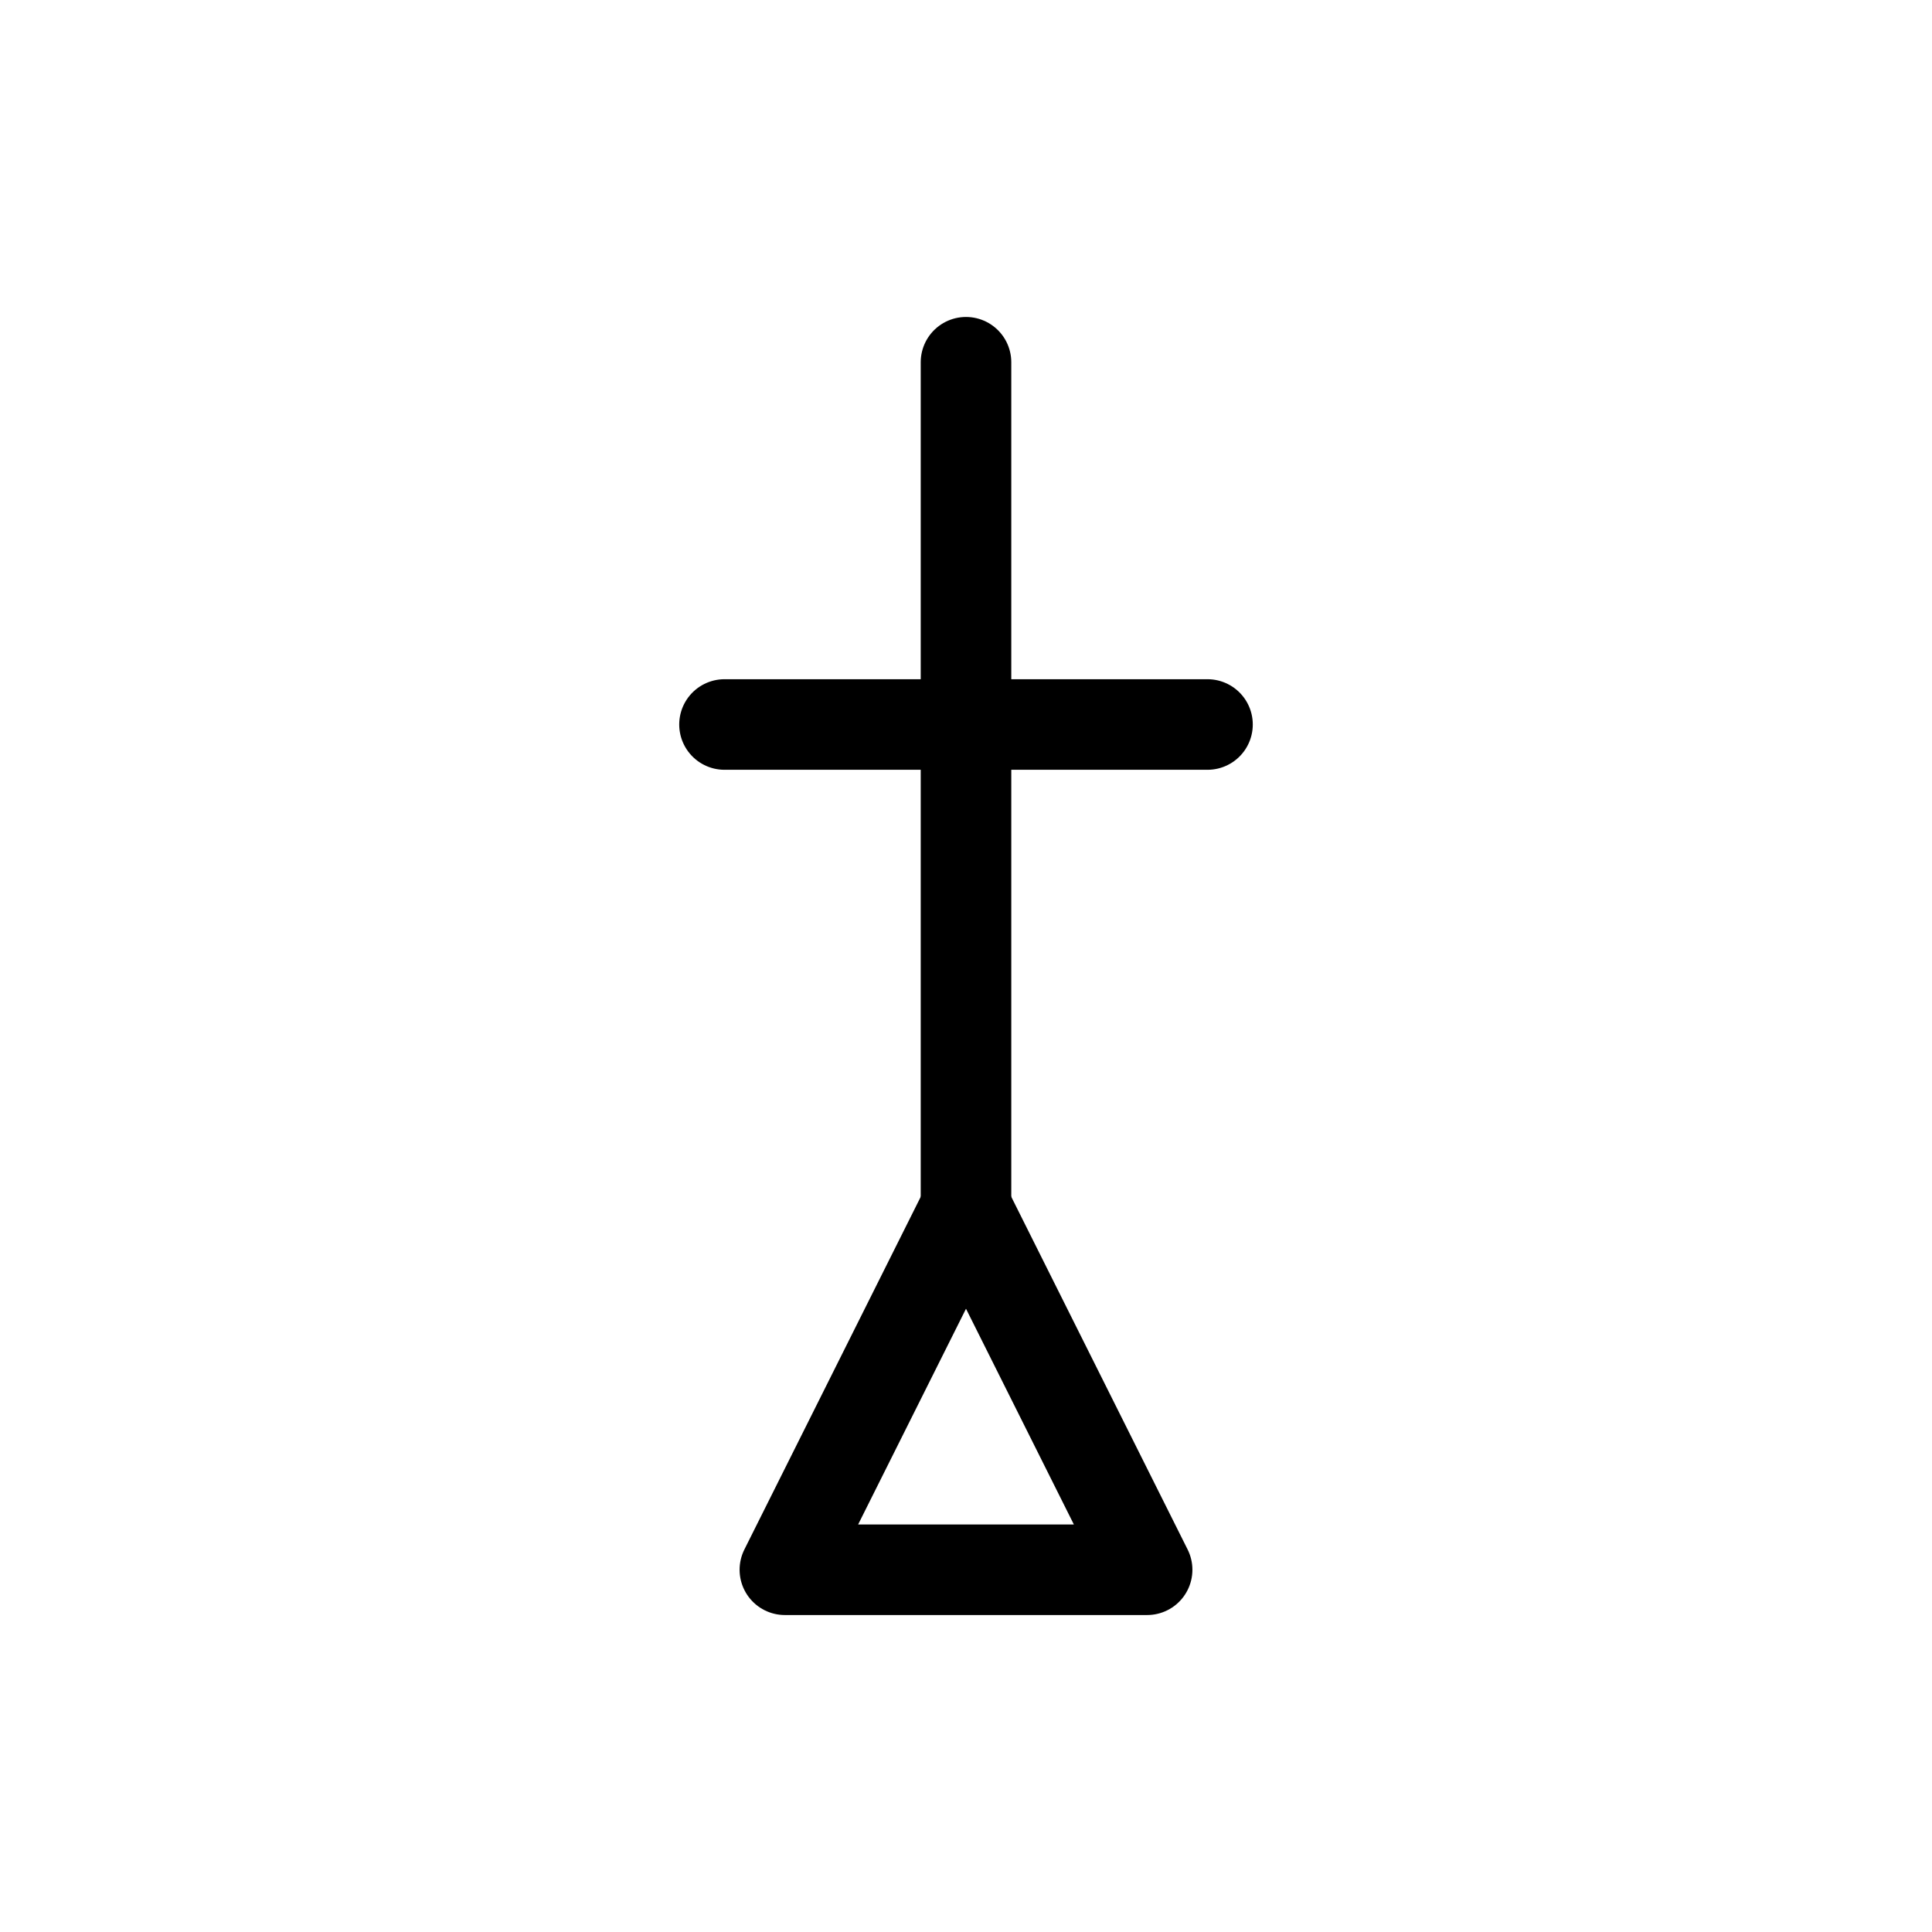
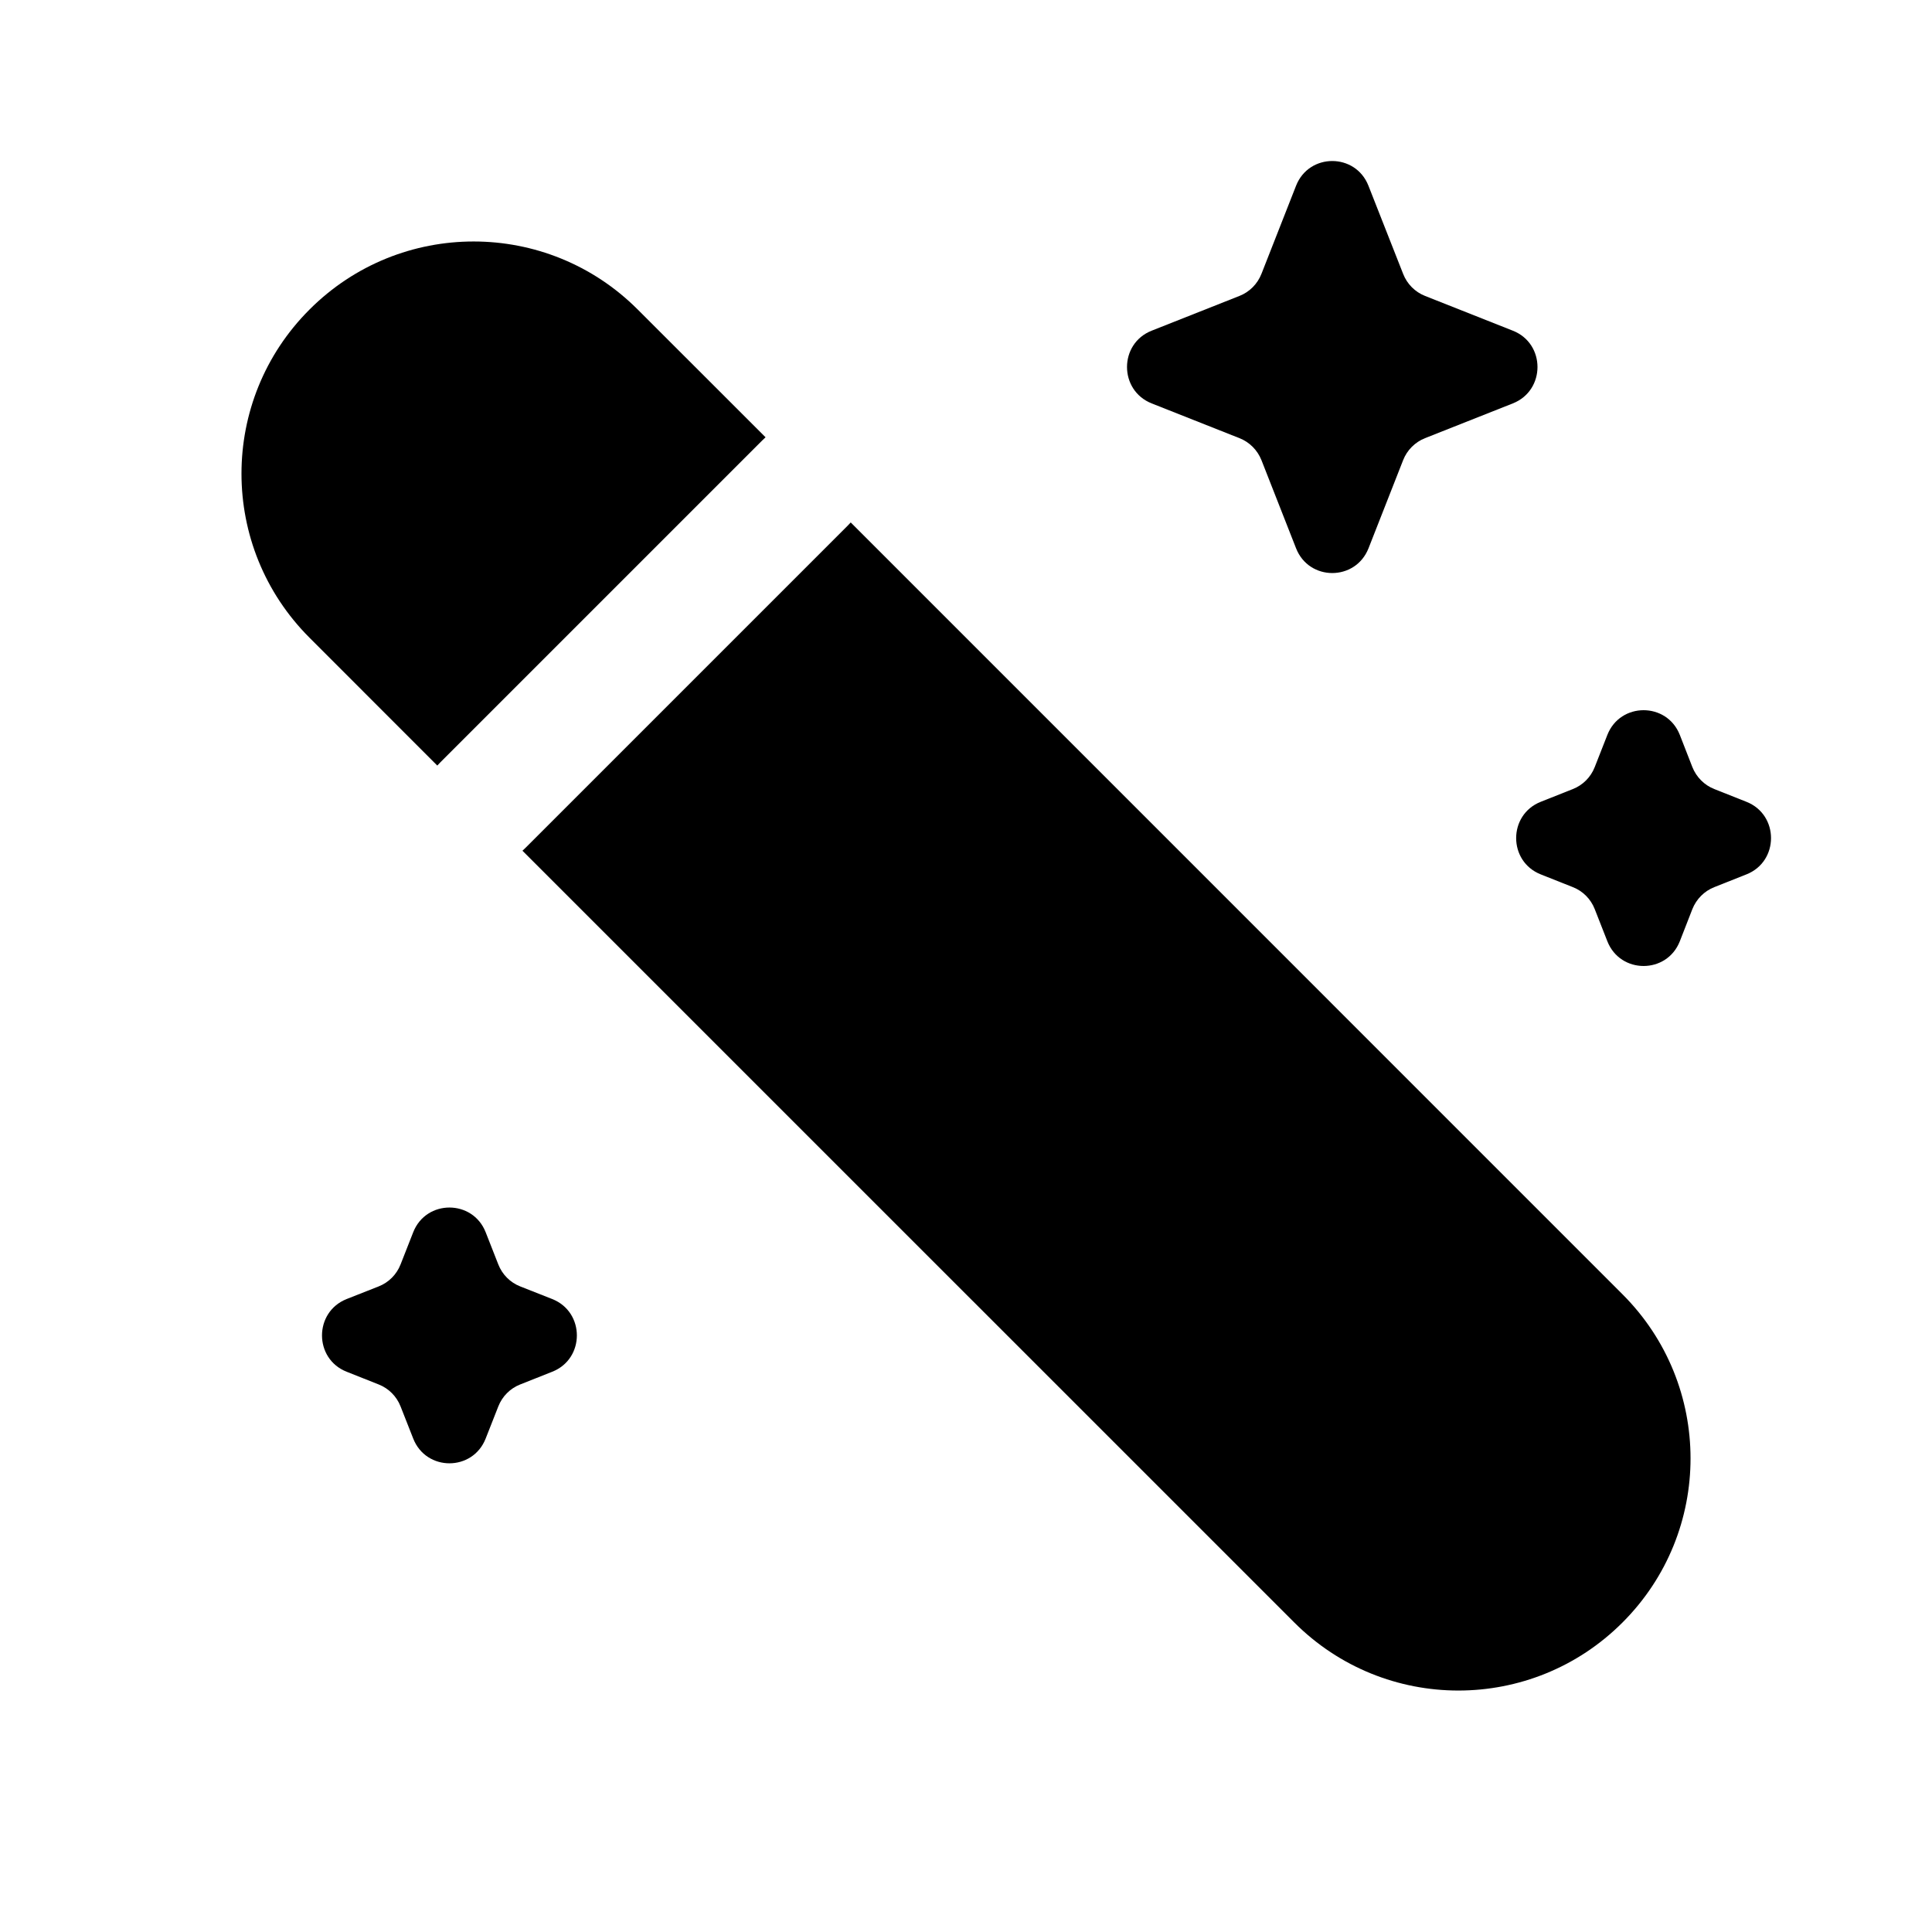
<svg xmlns="http://www.w3.org/2000/svg" viewBox="0 0 64 64">
-   <g id="icon" fill="none" stroke="currentColor" stroke-width="3" stroke-linecap="round" stroke-linejoin="round">
-     <path d="M32 12v28" />
-     <path d="M24 24h16" />
-     <path d="M32 40l-6 12h12z" />
+   <g id="icon" fill="currentColor" transform="scale(2.6667)">
+     <path d="M3.845 3.845C2.718 4.971 2.718 6.796 3.845 7.922L5.432 9.51C5.444 9.496 5.457 9.483 5.47 9.47L9.47 5.47C9.483 5.457 9.496 5.444 9.51 5.432L7.922 3.845C6.796 2.718 4.971 2.718 3.845 3.845Z" />
+     <path d="M10.568 6.49C10.556 6.504 10.543 6.517 10.53 6.53L6.53 10.53C6.517 10.543 6.504 10.556 6.49 10.568L16.078 20.155C17.204 21.282 19.029 21.282 20.155 20.155C21.282 19.029 21.282 17.204 20.155 16.078L10.568 6.49Z" />
+     <path d="M16.1 2.307C16.261 1.898 16.838 1.898 16.999 2.307L17.43 3.402C17.479 3.528 17.578 3.627 17.702 3.676L18.793 4.108C19.201 4.269 19.201 4.849 18.793 5.011L17.702 5.443C17.578 5.492 17.479 5.591 17.43 5.716L17 6.811C16.838 7.221 16.261 7.221 16.1 6.811L15.67 5.716C15.62 5.591 15.522 5.492 15.397 5.443L14.306 5.011C13.898 4.849 13.898 4.269 14.306 4.108L15.397 3.676C15.522 3.627 15.62 3.528 15.67 3.402L16.1 2.307Z" />
+     <path d="M19.967 9.129C20.128 8.72 20.706 8.72 20.867 9.129L21.023 9.529C21.073 9.654 21.171 9.753 21.296 9.802L21.694 9.96C22.102 10.121 22.102 10.701 21.694 10.862L21.296 11.02C21.171 11.069 21.073 11.168 21.023 11.293L20.867 11.693C20.706 12.102 20.128 12.102 19.967 11.693L19.81 11.293C19.761 11.168 19.663 11.069 19.538 11.02L19.14 10.862C18.732 10.701 18.732 10.121 19.14 9.96L19.538 9.802C19.663 9.753 19.761 9.654 19.81 9.529L19.967 9.129Z" />
+     <path d="M5.133 15.307C5.294 14.898 5.872 14.898 6.033 15.307L6.19 15.707C6.239 15.832 6.337 15.931 6.462 15.98L6.86 16.137C7.268 16.299 7.268 16.879 6.86 17.04L6.462 17.198C6.337 17.247 6.239 17.346 6.19 17.471L6.033 17.87C5.872 18.28 5.294 18.28 5.133 17.87L4.976 17.471C4.927 17.346 4.829 17.247 4.704 17.198L4.306 17.04C3.898 16.879 3.898 16.299 4.306 16.137L4.704 15.98C4.829 15.931 4.927 15.832 4.976 15.707L5.133 15.307Z" />
  </g>
</svg>
